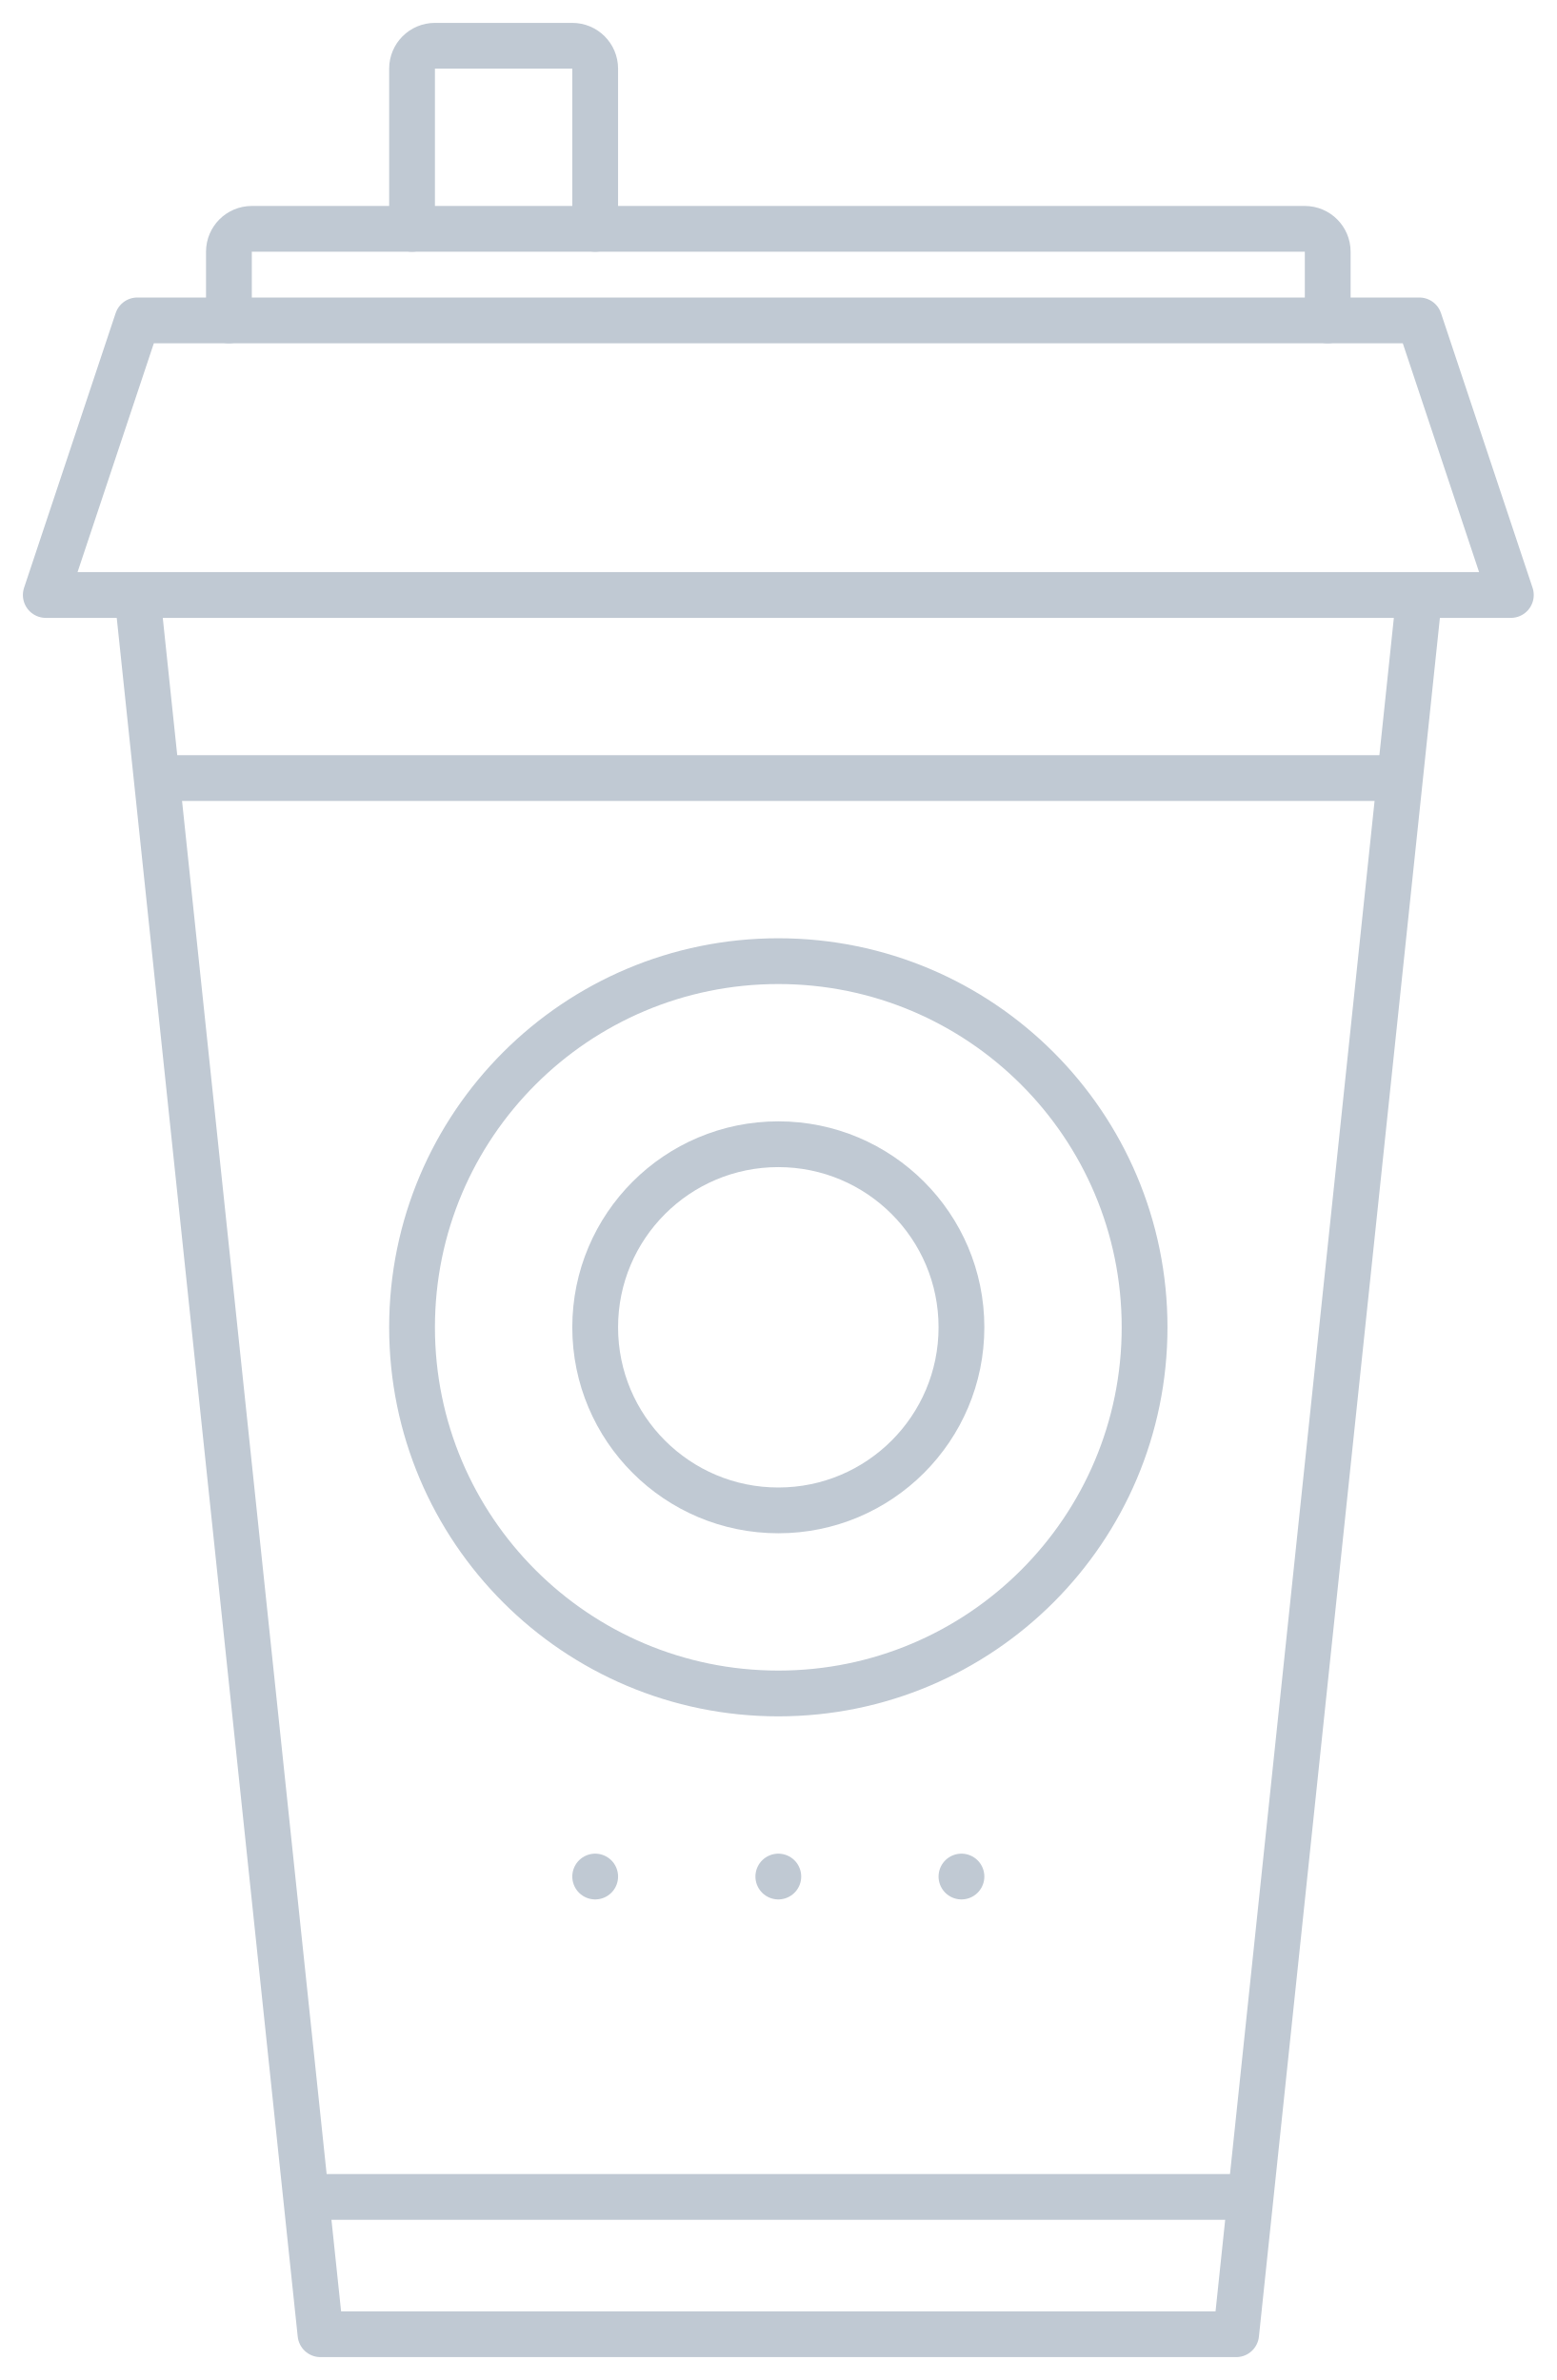
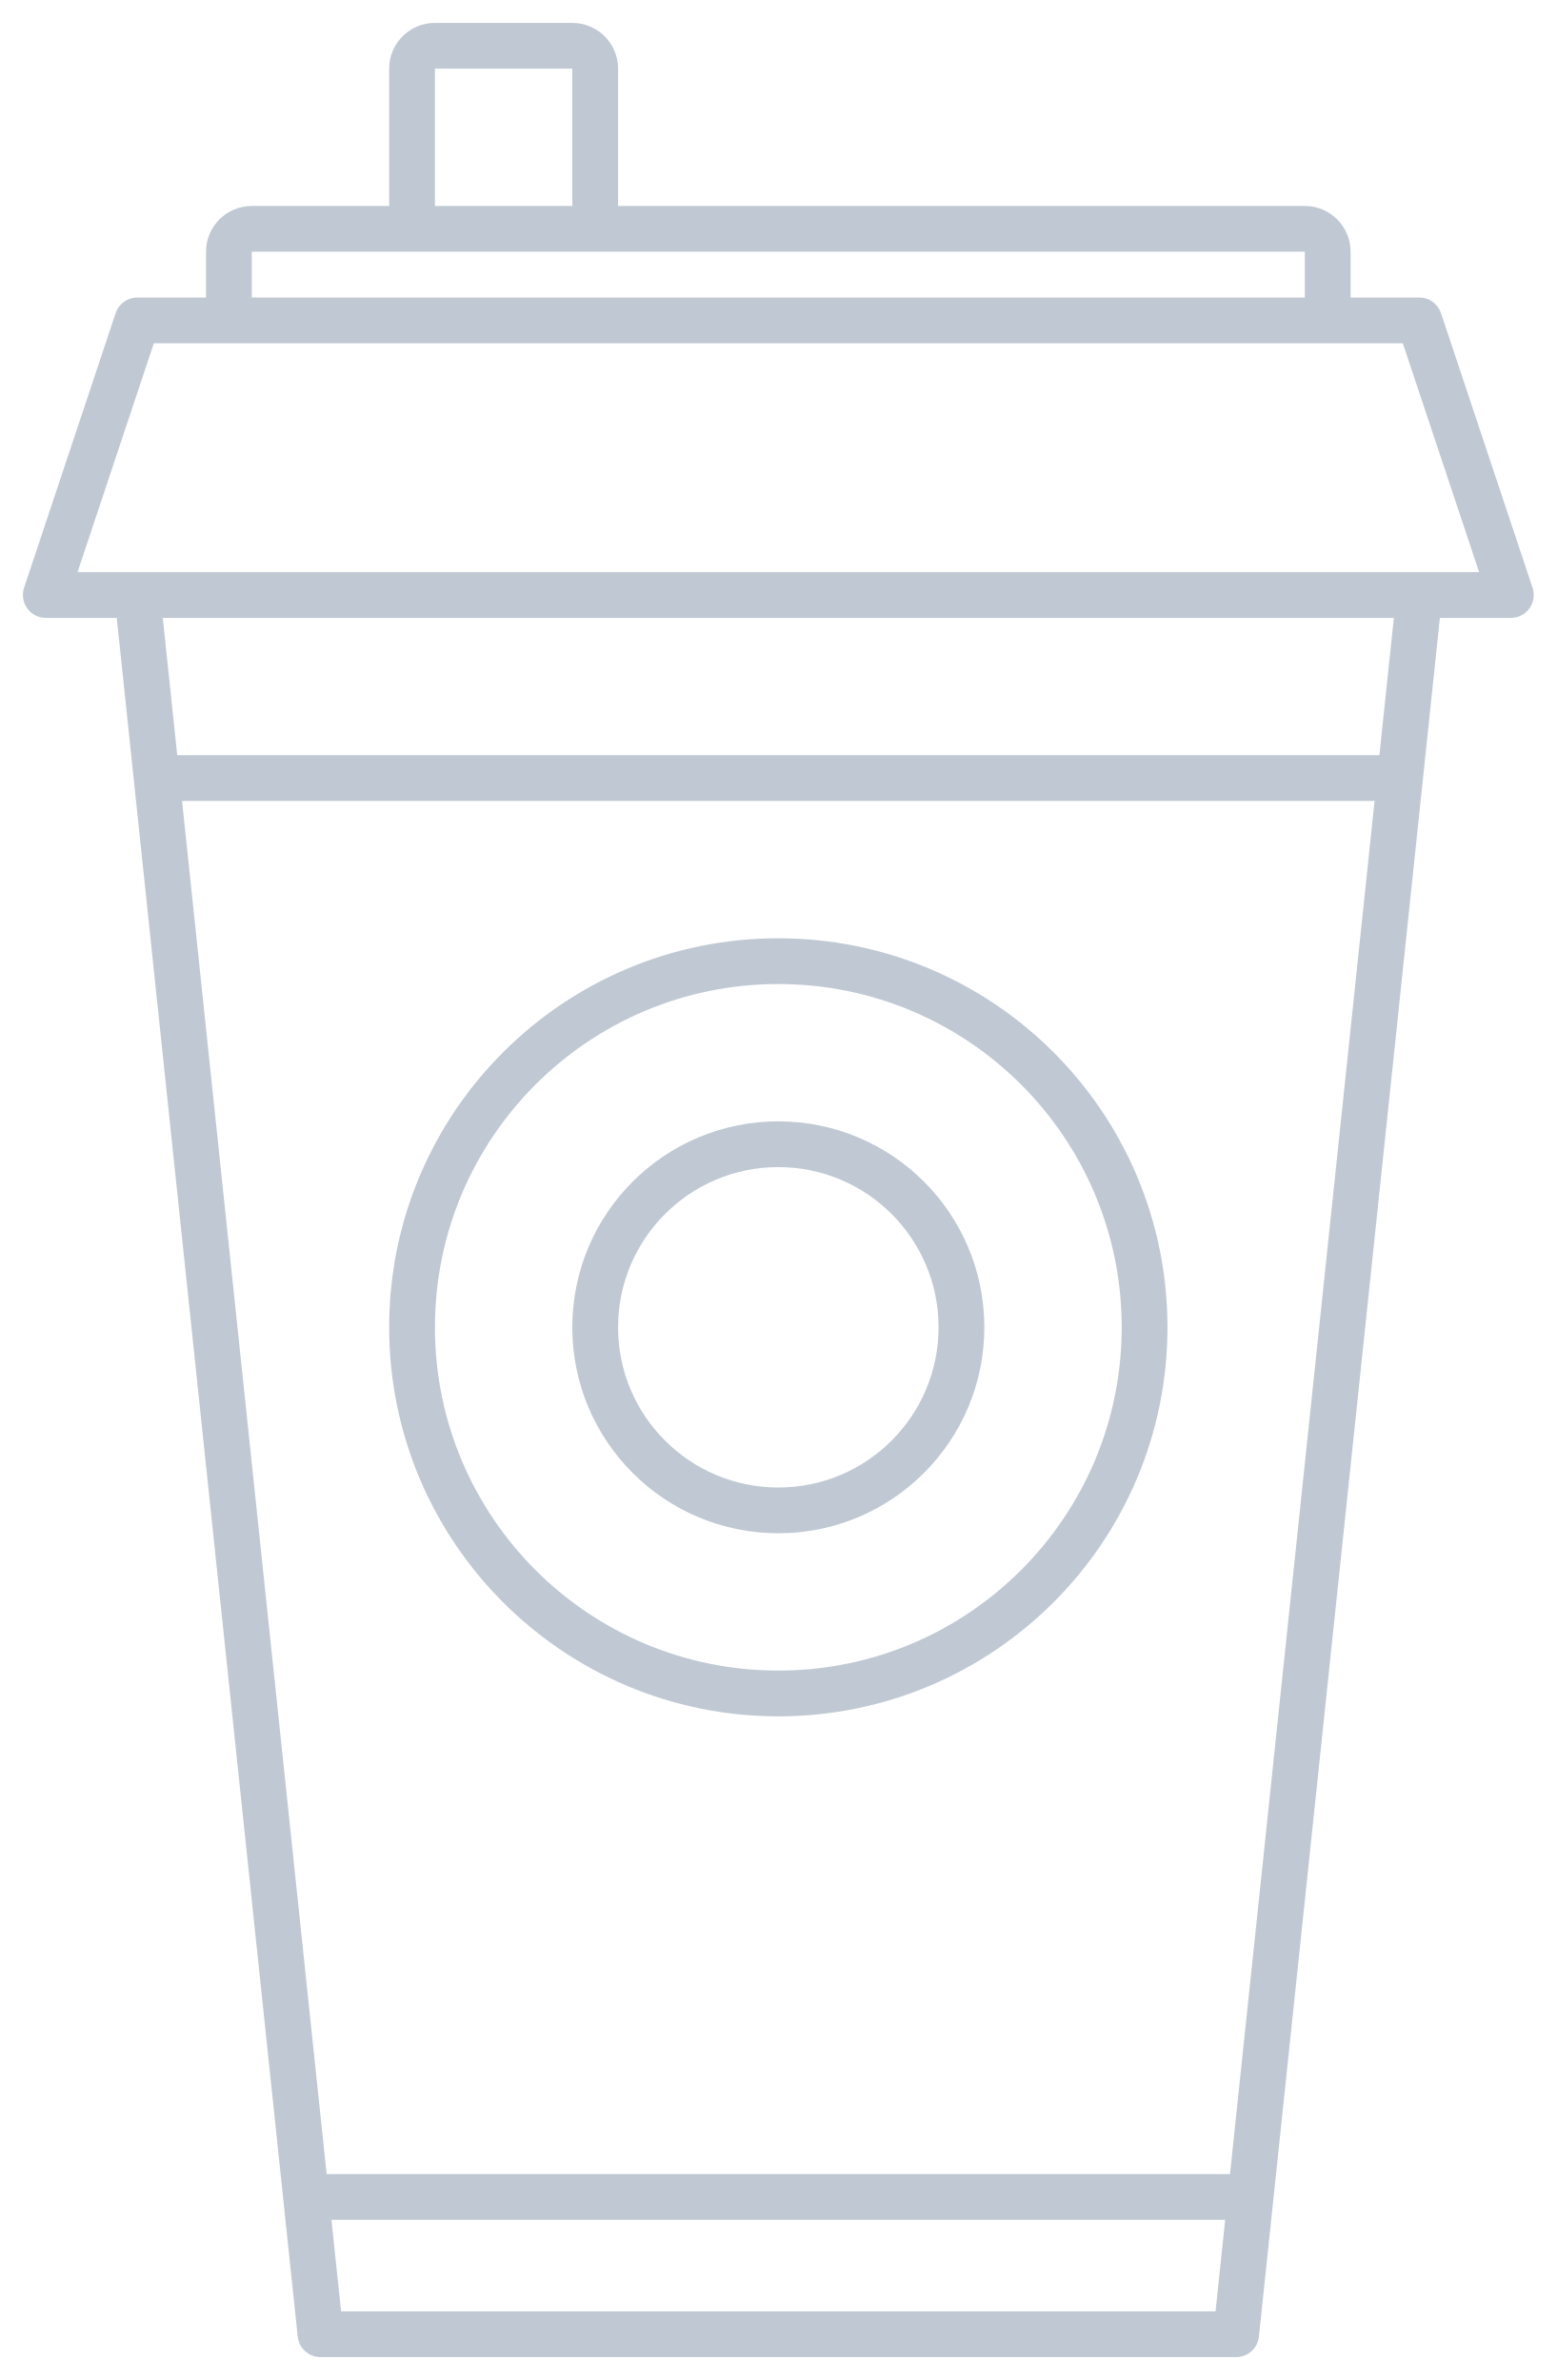
<svg xmlns="http://www.w3.org/2000/svg" preserveAspectRatio="xMidYMid" width="68" height="104" viewBox="0 0 68 104">
  <defs>
-     <style>
-       .cls-1{
-         stroke: #c0c9d3;
-         stroke-linejoin: round;
-         stroke-linecap: round;
-         stroke-width: 2px;
-         fill: none;
-         fill-rule: evenodd;
-       }
- 
-     </style>
+     <style>.cls-1{stroke:#c0c9d3;stroke-linejoin:round;stroke-linecap:round;stroke-width:2px;fill:none;fill-rule:evenodd}</style>
  </defs>
-   <g>
-     <path d="M18.000,10.000 L18.000,3.000 C18.000,2.448 18.448,2.000 19.000,2.000 L25.000,2.000 C25.552,2.000 26.000,2.448 26.000,3.000 L26.000,10.000 " class="cls-1" />
-     <path d="M10.000,14.000 L10.000,11.000 C10.000,10.448 10.448,10.000 11.000,10.000 L57.000,10.000 C57.552,10.000 58.000,10.448 58.000,11.000 L58.000,14.000 " class="cls-1" />
-     <path d="M2.000,26.000 L6.000,14.000 L62.000,14.000 L66.000,26.000 L2.000,26.000 Z" class="cls-1" />
-     <path d="M6.000,26.000 L14.000,102.000 L54.000,102.000 L62.000,26.000 " class="cls-1" />
-     <path d="M7.000,34.000 L61.000,34.000 " class="cls-1" />
-     <path d="M54.000,96.000 L14.000,96.000 " class="cls-1" />
-     <circle cx="34" cy="58" r="16" class="cls-1" />
-     <circle cx="34" cy="58" r="8" class="cls-1" />
-     <path d="M26.000,82.000 L26.000,82.000 " class="cls-1" />
-     <path d="M34.000,82.000 L34.000,82.000 " class="cls-1" />
-     <path d="M42.000,82.000 L42.000,82.000 " class="cls-1" />
-   </g>
+   <path d="M18 10V3a1 1 0 0 1 1-1h6a1 1 0 0 1 1 1v7M10 14v-3a1 1 0 0 1 1-1h46a1 1 0 0 1 1 1v3M2 26l4-12h56l4 12H2zM6 26l8 76h40l8-76M7 34h54M54 96H14" class="cls-1" />
+   <circle cx="34" cy="58" r="16" class="cls-1" />
+   <circle cx="34" cy="58" r="8" class="cls-1" />
+   <path d="M42 82" class="cls-1" />
</svg>
